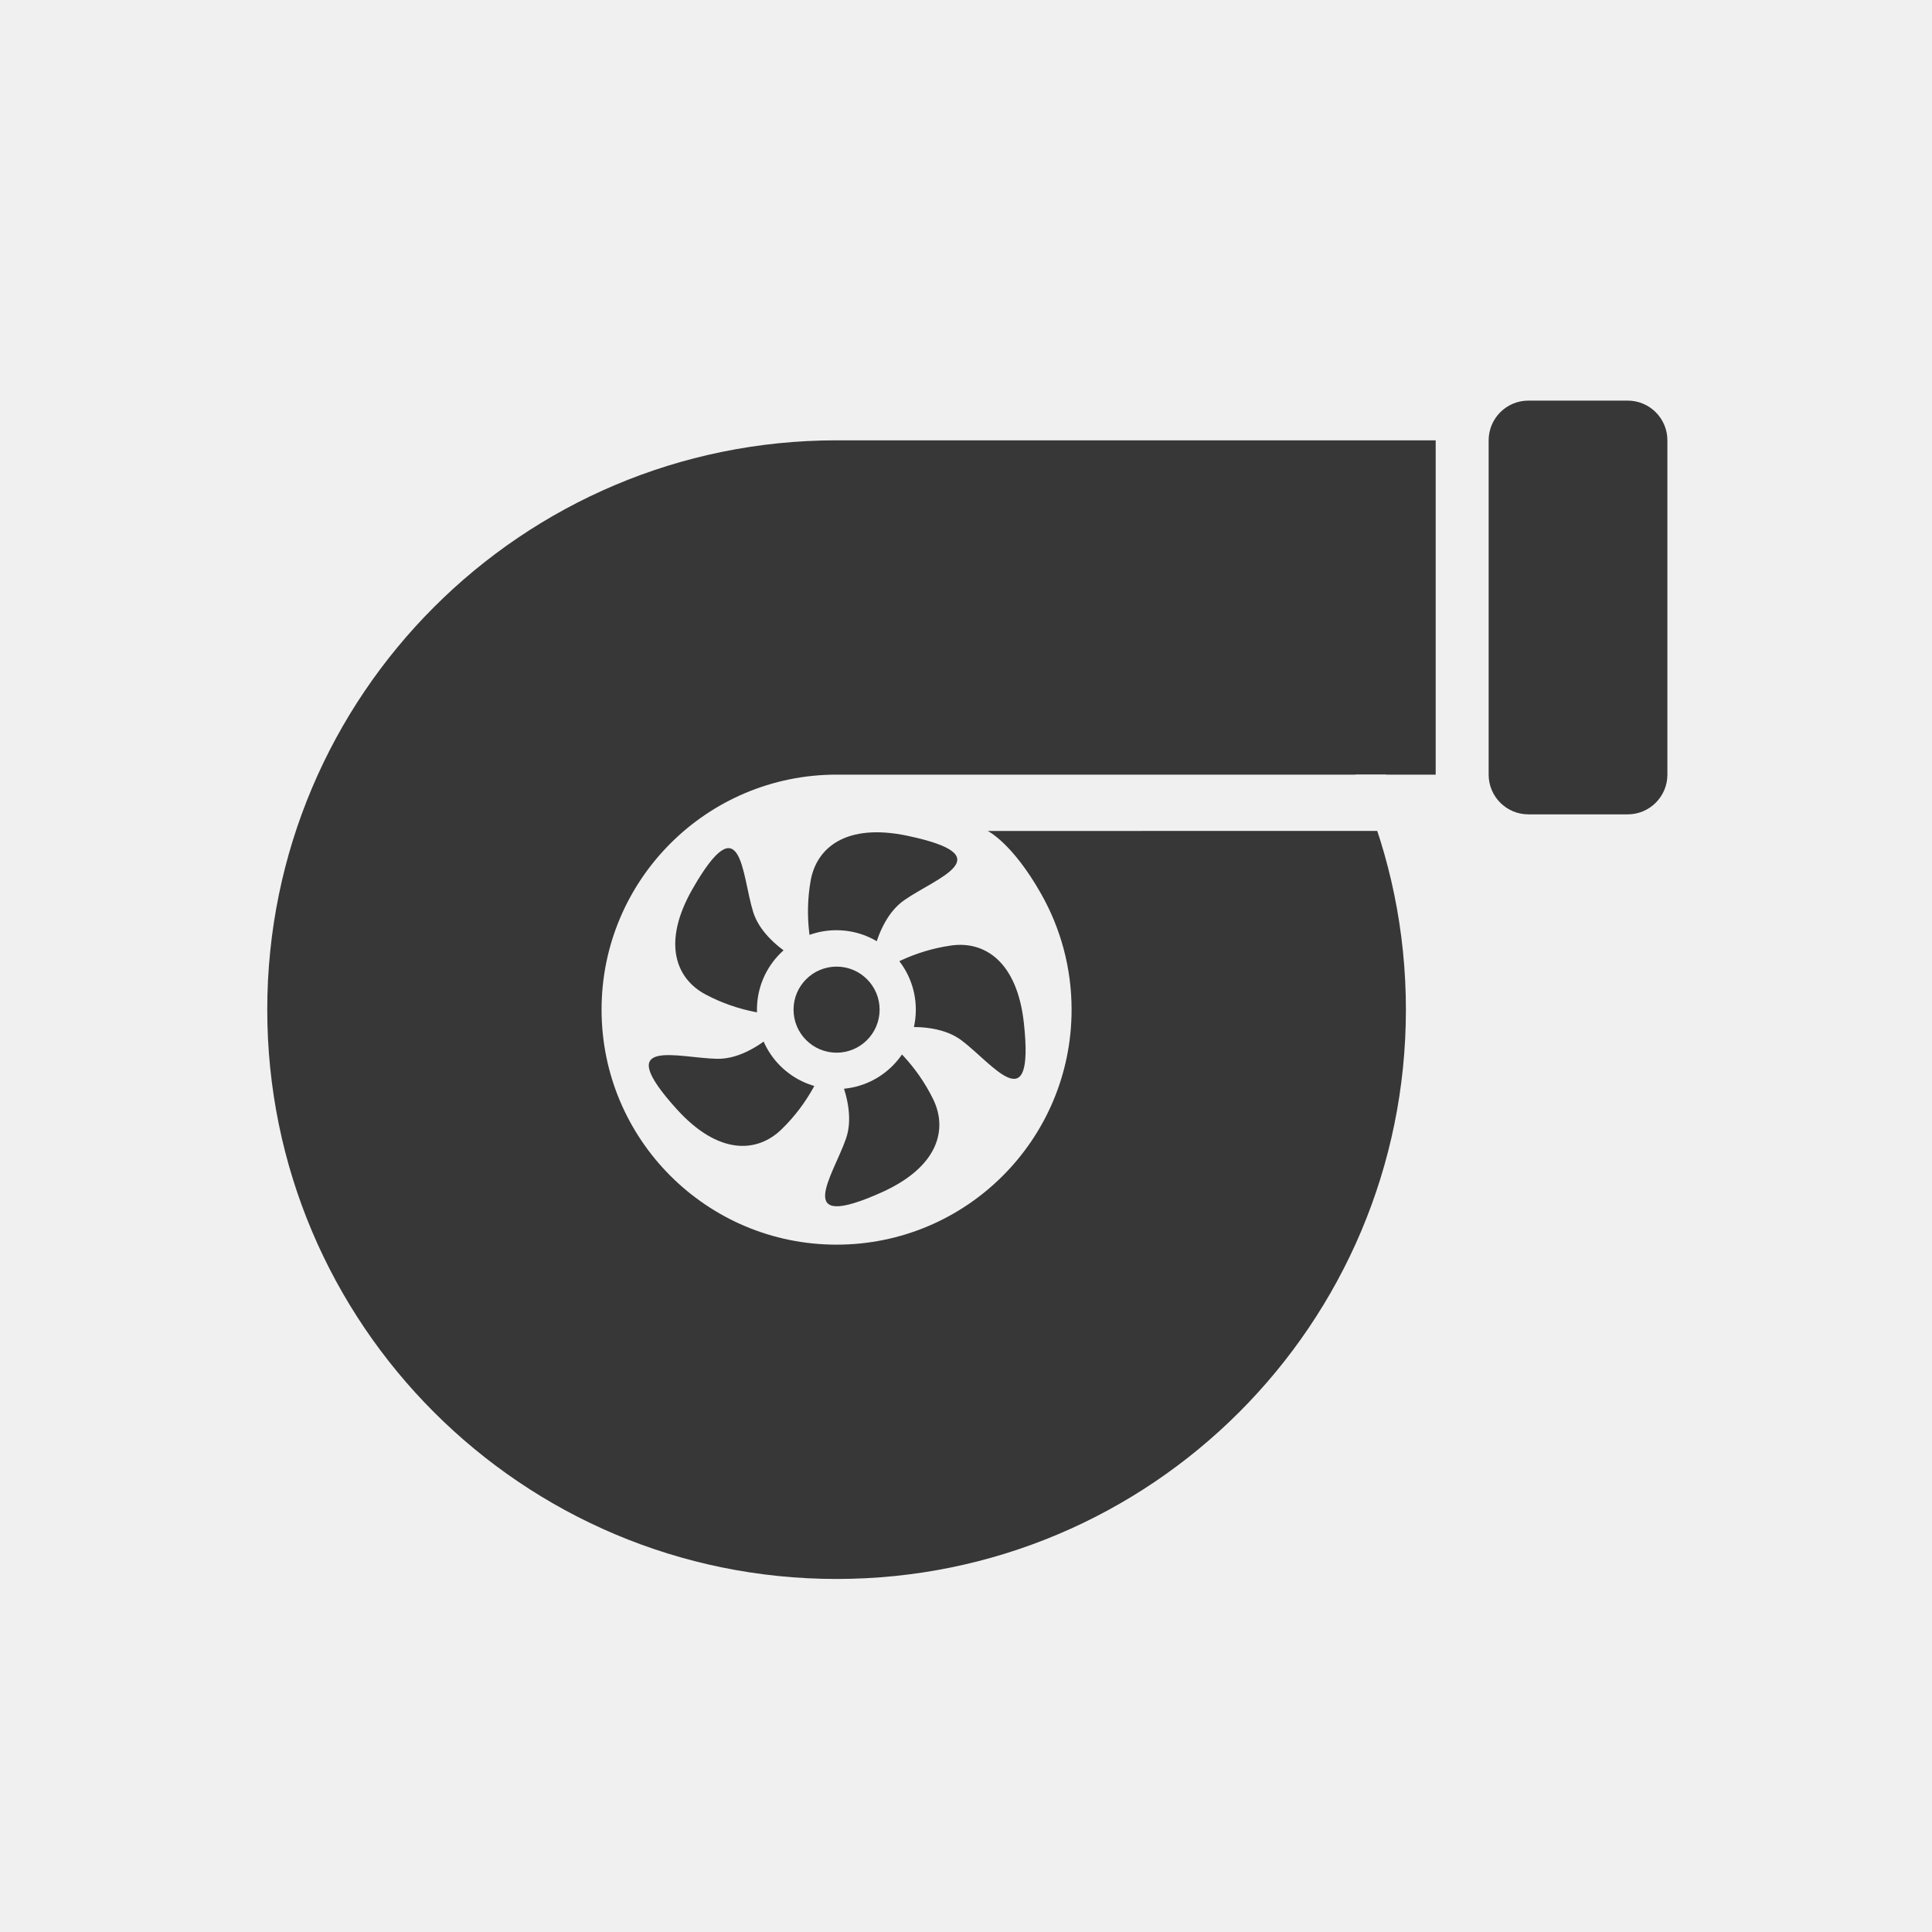
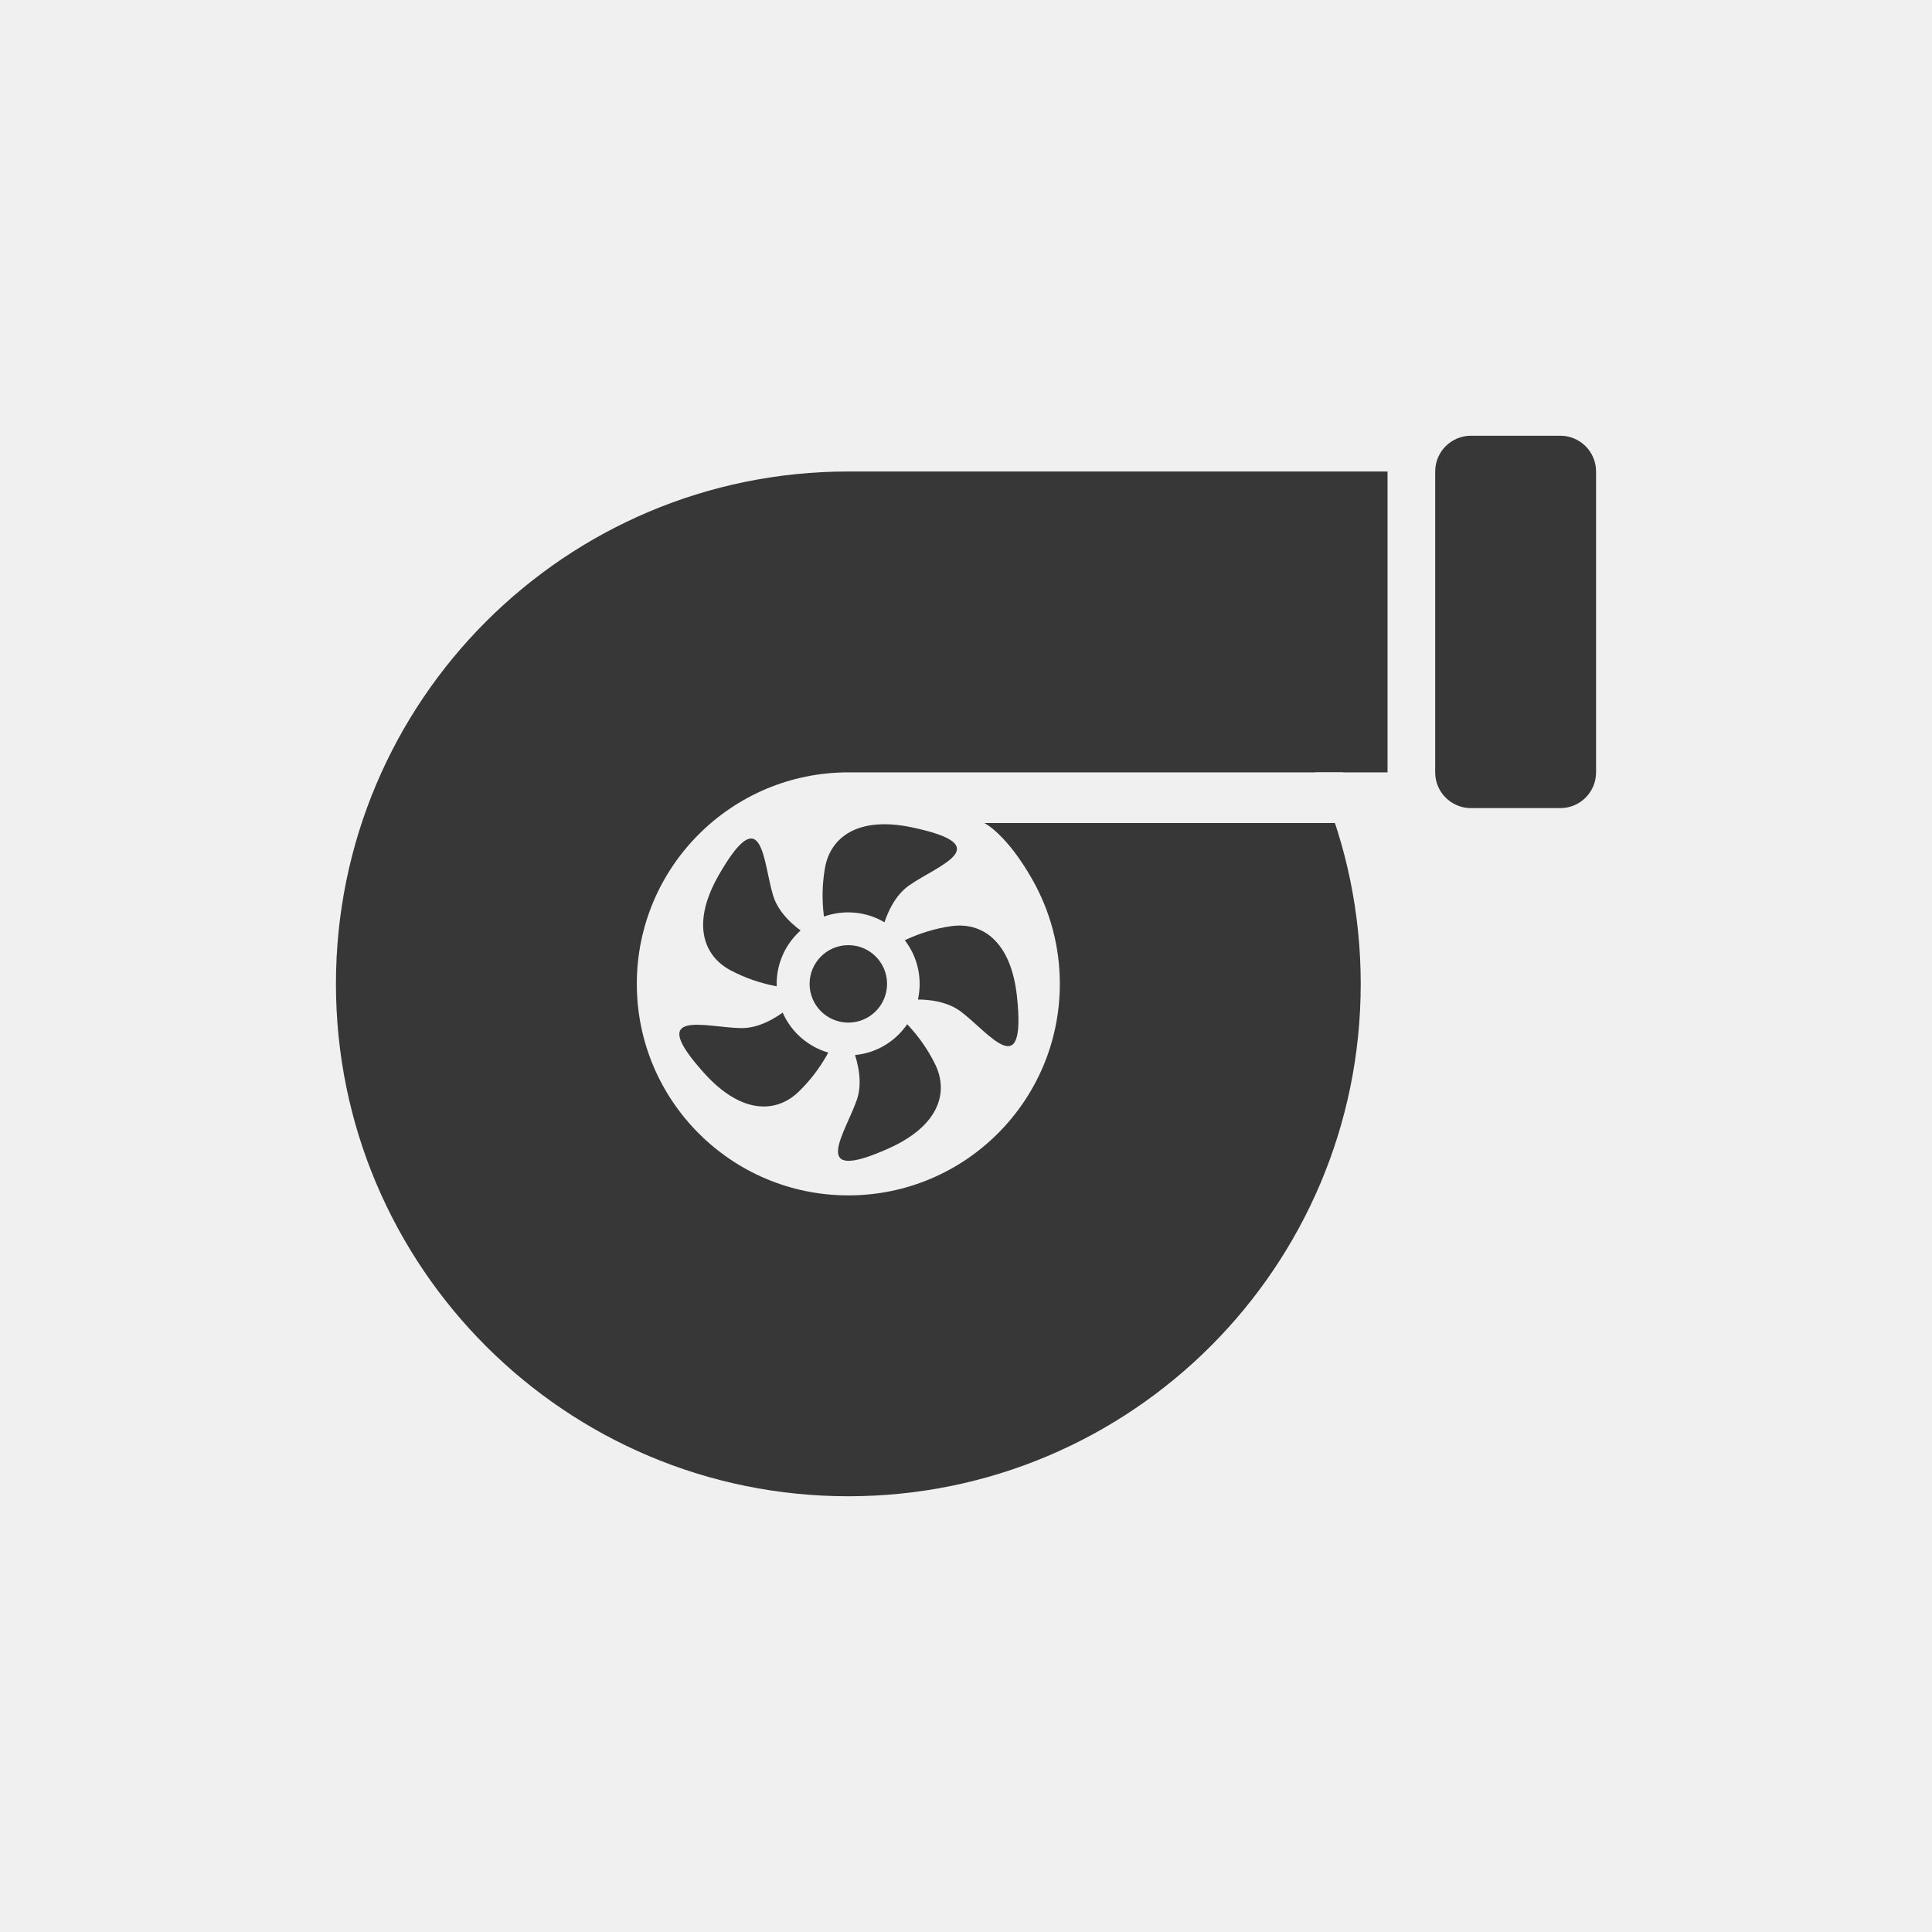
<svg xmlns="http://www.w3.org/2000/svg" width="300" height="300" version="1.1" id="svg18">
  <defs id="defs22">
    <mask id="_1-9">
      <g id="g30">
        <path d="M 0,0 H 300 V 300 H 0 Z" style="fill:#ffffff;stroke:none" id="path26" />
        <path d="m 129.904,144.442 c 6.813,0 12.335,5.523 12.335,12.336 0,6.813 -5.523,12.335 -12.335,12.335 -6.813,0 -12.335,-5.523 -12.335,-12.335 0,-6.813 5.523,-12.336 12.335,-12.336 z" style="fill:#000000;fill-rule:nonzero;stroke:none" id="path28" />
      </g>
    </mask>
  </defs>
  <mask id="_1">
    <g id="g14">
      <path d="M 0,0 300,0 300,300 0,300 0,0 Z" style="stroke:none; fill:white" id="path10" />
      <path d="M 215.224,120.285 C 215.224,120.285 218.308,129.023 218.308,129.023 C 218.308,129.023 153.375,129.031 153.375,129.031 C 153.375,129.031 157.173,130.854 161.666,138.797 C 164.671,144.108 166.396,150.24 166.396,156.778 C 166.396,176.932 150.058,193.27 129.904,193.27 C 109.75,193.27 93.411,176.932 93.411,156.778 C 93.411,136.623 109.75,120.285 129.904,120.285 C 143.521,120.285 215.224,120.285 215.224,120.285 Z" style="stroke:none; fill:black" fill-rule="nonzero" id="path12" />
    </g>
  </mask>
-   <path d="M 129.904,68.374 C 178.728,68.374 218.308,107.953 218.308,156.778 C 218.308,205.602 178.728,245.181 129.904,245.181 C 81.08,245.181 41.5,205.602 41.5,156.778 C 41.5,107.953 81.08,68.374 129.904,68.374 Z M 129.904,68.374 C 129.904,68.374 222.933,68.374 222.933,68.374 C 222.933,68.374 222.933,120.285 222.933,120.285 C 222.933,120.285 129.904,120.285 129.904,120.285 C 129.904,120.285 129.904,68.374 129.904,68.374 Z M 237.325,62.206 C 237.325,62.206 252.744,62.206 252.744,62.206 C 256.15,62.206 258.912,64.968 258.912,68.374 C 258.912,68.374 258.912,120.285 258.912,120.285 C 258.912,123.692 256.15,126.453 252.744,126.453 C 252.744,126.453 237.325,126.453 237.325,126.453 C 233.919,126.453 231.157,123.692 231.157,120.285 C 231.157,120.285 231.157,68.374 231.157,68.374 C 231.157,64.968 233.919,62.206 237.325,62.206 Z" fill-rule="nonzero" mask="url(#_1)" style="stroke: none; fill: rgb(55, 55, 55)" id="Turbocharger copy 2" />
-   <path transform="translate(-0.0300518,3.2999652e-4)" d="m 129.907,156.816 c 0,0 5.007,-4.507 5.007,-4.507 0,0 0.501,-9.013 5.508,-12.518 5.007,-3.505 15.492,-6.859 0.501,-10.015 -9.514,-2.003 -14.127,1.86 -15.022,7.01 -2.003,11.517 4.006,20.03 4.006,20.03 z m 0,0 c 0,0 -6.7,0.703 -6.7,0.703 0,0 -5.703,6.998 -11.814,6.89 -6.111,-0.107 -16.565,-3.557 -6.292,7.808 6.52,7.212 12.522,6.799 16.274,3.158 8.39,-8.14 8.532,-18.559 8.532,-18.559 z m 0,0 c 0,0 -2.739,-6.155 -2.739,-6.155 0,0 -8.417,-3.261 -10.204,-9.107 -1.786,-5.846 -1.736,-16.853 -9.37,-3.571 -4.845,8.429 -2.597,14.01 2.025,16.453 10.334,5.464 20.287,2.38 20.287,2.38 z m 0,0 c 0,0 -1.402,6.589 -1.402,6.589 0,0 4.893,7.586 2.902,13.365 -1.991,5.779 -8.502,14.655 5.481,8.397 8.874,-3.972 10.335,-9.808 8.033,-14.501 -5.149,-10.495 -15.014,-13.85 -15.014,-13.85 z m 0,0 c 0,0 5.833,3.37 5.833,3.37 0,0 8.727,-2.309 13.608,1.37 4.881,3.679 11.31,12.614 9.679,-2.618 -1.035,-9.667 -6.134,-12.86 -11.309,-12.121 -11.572,1.654 -17.811,9.999 -17.811,9.999 z" mask="url(#_1-9)" style="fill:#373737;fill-rule:nonzero;stroke:none" id="Turbocharger copy" />
-   <path d="m 129.904,150.096 c 3.69,0 6.682,2.991 6.682,6.682 0,3.69 -2.991,6.682 -6.682,6.682 -3.69,0 -6.682,-2.991 -6.682,-6.682 0,-3.69 2.992,-6.682 6.682,-6.682 z" style="fill:#373737;fill-rule:nonzero;stroke:none" id="Turbocharger copy-4" />
+   <g id="g4080" transform="matrix(0.9,0,0,0.9,14.81472,11.67559)">
+     <path id="Turbocharger copy 2" style="fill:#373737;fill-rule:nonzero;stroke:none" mask="url(#_1)" d="m 129.904,68.374 c 48.824,0 88.404,39.58 88.404,88.404 0,48.824 -39.58,88.404 -88.404,88.404 -48.824,0 -88.404,-39.58 -88.404,-88.404 0,-48.824 39.58,-88.404 88.404,-88.404 z m 0,0 c 0,0 93.03,0 93.03,0 0,0 0,51.911 0,51.911 0,0 -93.03,0 -93.03,0 0,0 0,-51.911 0,-51.911 z m 107.421,-6.168 c 0,0 15.419,0 15.419,0 3.406,0 6.168,2.761 6.168,6.168 0,0 0,51.911 0,51.911 0,3.406 -2.761,6.168 -6.168,6.168 0,0 -15.419,0 -15.419,0 -3.406,0 -6.168,-2.761 -6.168,-6.168 0,0 0,-51.911 0,-51.911 0,-3.406 2.761,-6.168 6.168,-6.168 z" />
+     <path id="Turbocharger copy" style="fill:#373737;fill-rule:nonzero;stroke:none" mask="url(#_1-9)" d="m 129.907,156.816 c 0,0 5.007,-4.507 5.007,-4.507 0,0 0.501,-9.013 5.508,-12.518 5.007,-3.505 15.492,-6.859 0.501,-10.015 -9.514,-2.003 -14.127,1.86 -15.022,7.01 -2.003,11.517 4.006,20.03 4.006,20.03 z m 0,0 c 0,0 -6.7,0.703 -6.7,0.703 0,0 -5.703,6.998 -11.814,6.89 -6.111,-0.107 -16.565,-3.557 -6.292,7.808 6.52,7.212 12.522,6.799 16.274,3.158 8.39,-8.14 8.532,-18.559 8.532,-18.559 z m 0,0 c 0,0 -2.739,-6.155 -2.739,-6.155 0,0 -8.417,-3.261 -10.204,-9.107 -1.786,-5.846 -1.736,-16.853 -9.37,-3.571 -4.845,8.429 -2.597,14.01 2.025,16.453 10.334,5.464 20.287,2.38 20.287,2.38 z m 0,0 c 0,0 -1.402,6.589 -1.402,6.589 0,0 4.893,7.586 2.902,13.365 -1.991,5.779 -8.502,14.655 5.481,8.397 8.874,-3.972 10.335,-9.808 8.033,-14.501 -5.149,-10.495 -15.014,-13.85 -15.014,-13.85 z m 0,0 c 0,0 5.833,3.37 5.833,3.37 0,0 8.727,-2.309 13.608,1.37 4.881,3.679 11.31,12.614 9.679,-2.618 -1.035,-9.667 -6.134,-12.86 -11.309,-12.121 -11.572,1.654 -17.811,9.999 -17.811,9.999 z" transform="translate(-0.0300518,3.2999652e-4)" />
+     <path id="Turbocharger copy-4" style="fill:#373737;fill-rule:nonzero;stroke:none" d="m 129.904,150.096 c 3.69,0 6.682,2.991 6.682,6.682 0,3.69 -2.991,6.682 -6.682,6.682 -3.69,0 -6.682,-2.991 -6.682,-6.682 0,-3.69 2.992,-6.682 6.682,-6.682 z" />
+   </g>
</svg>
